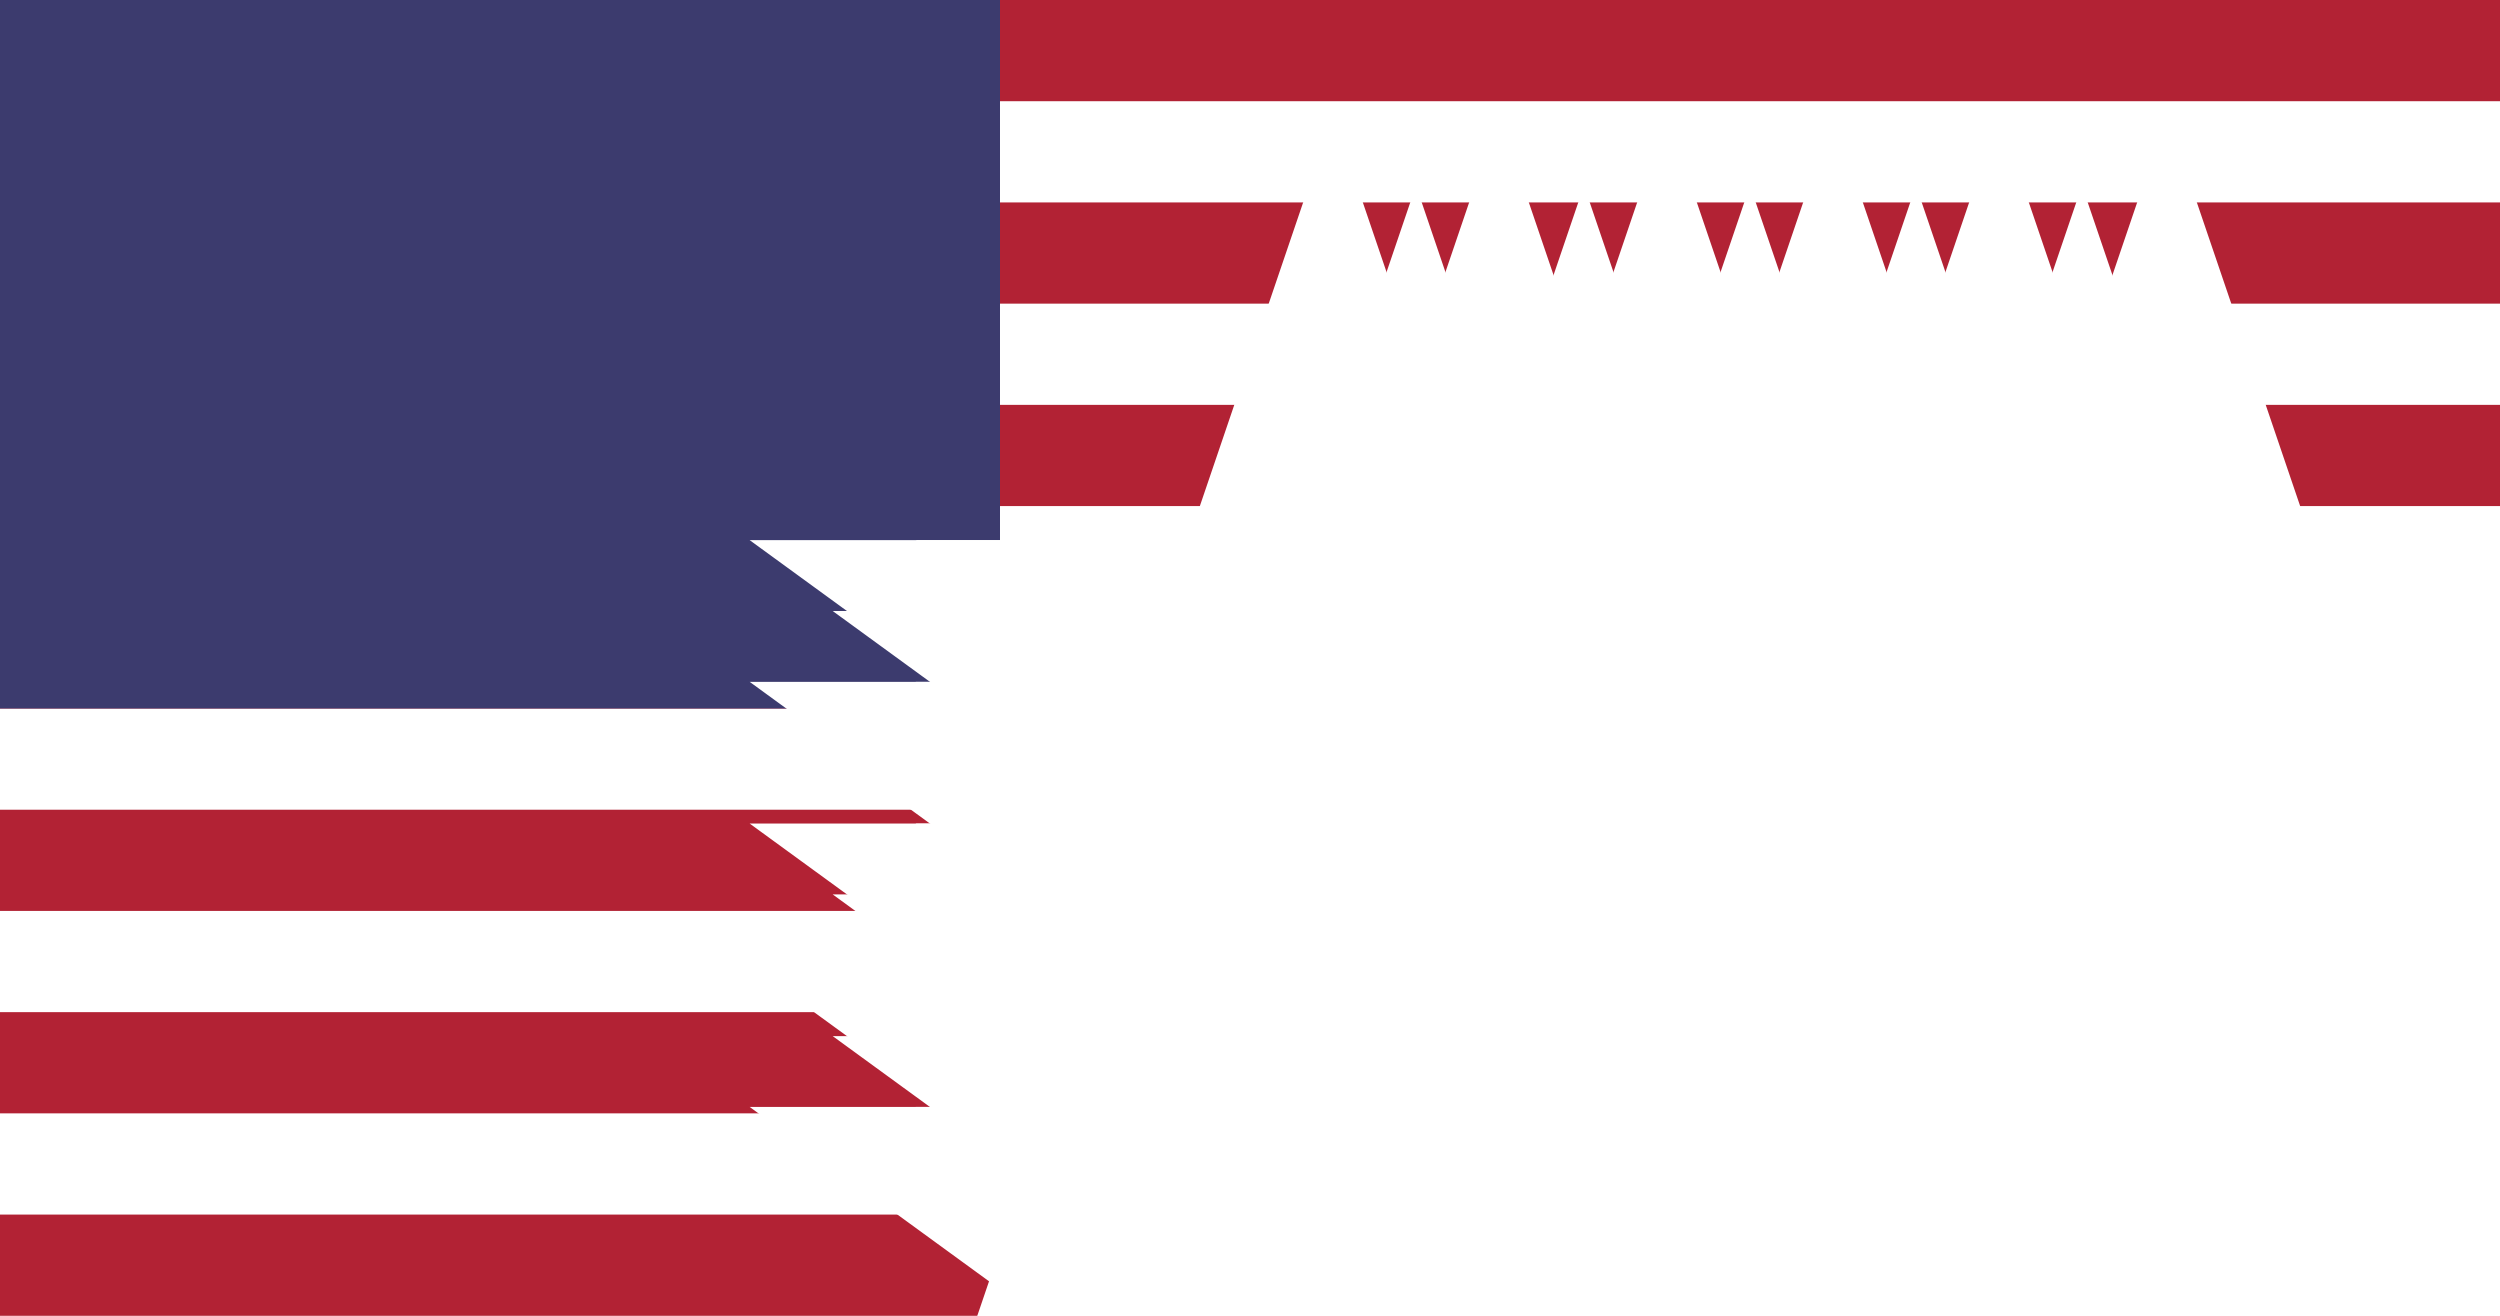
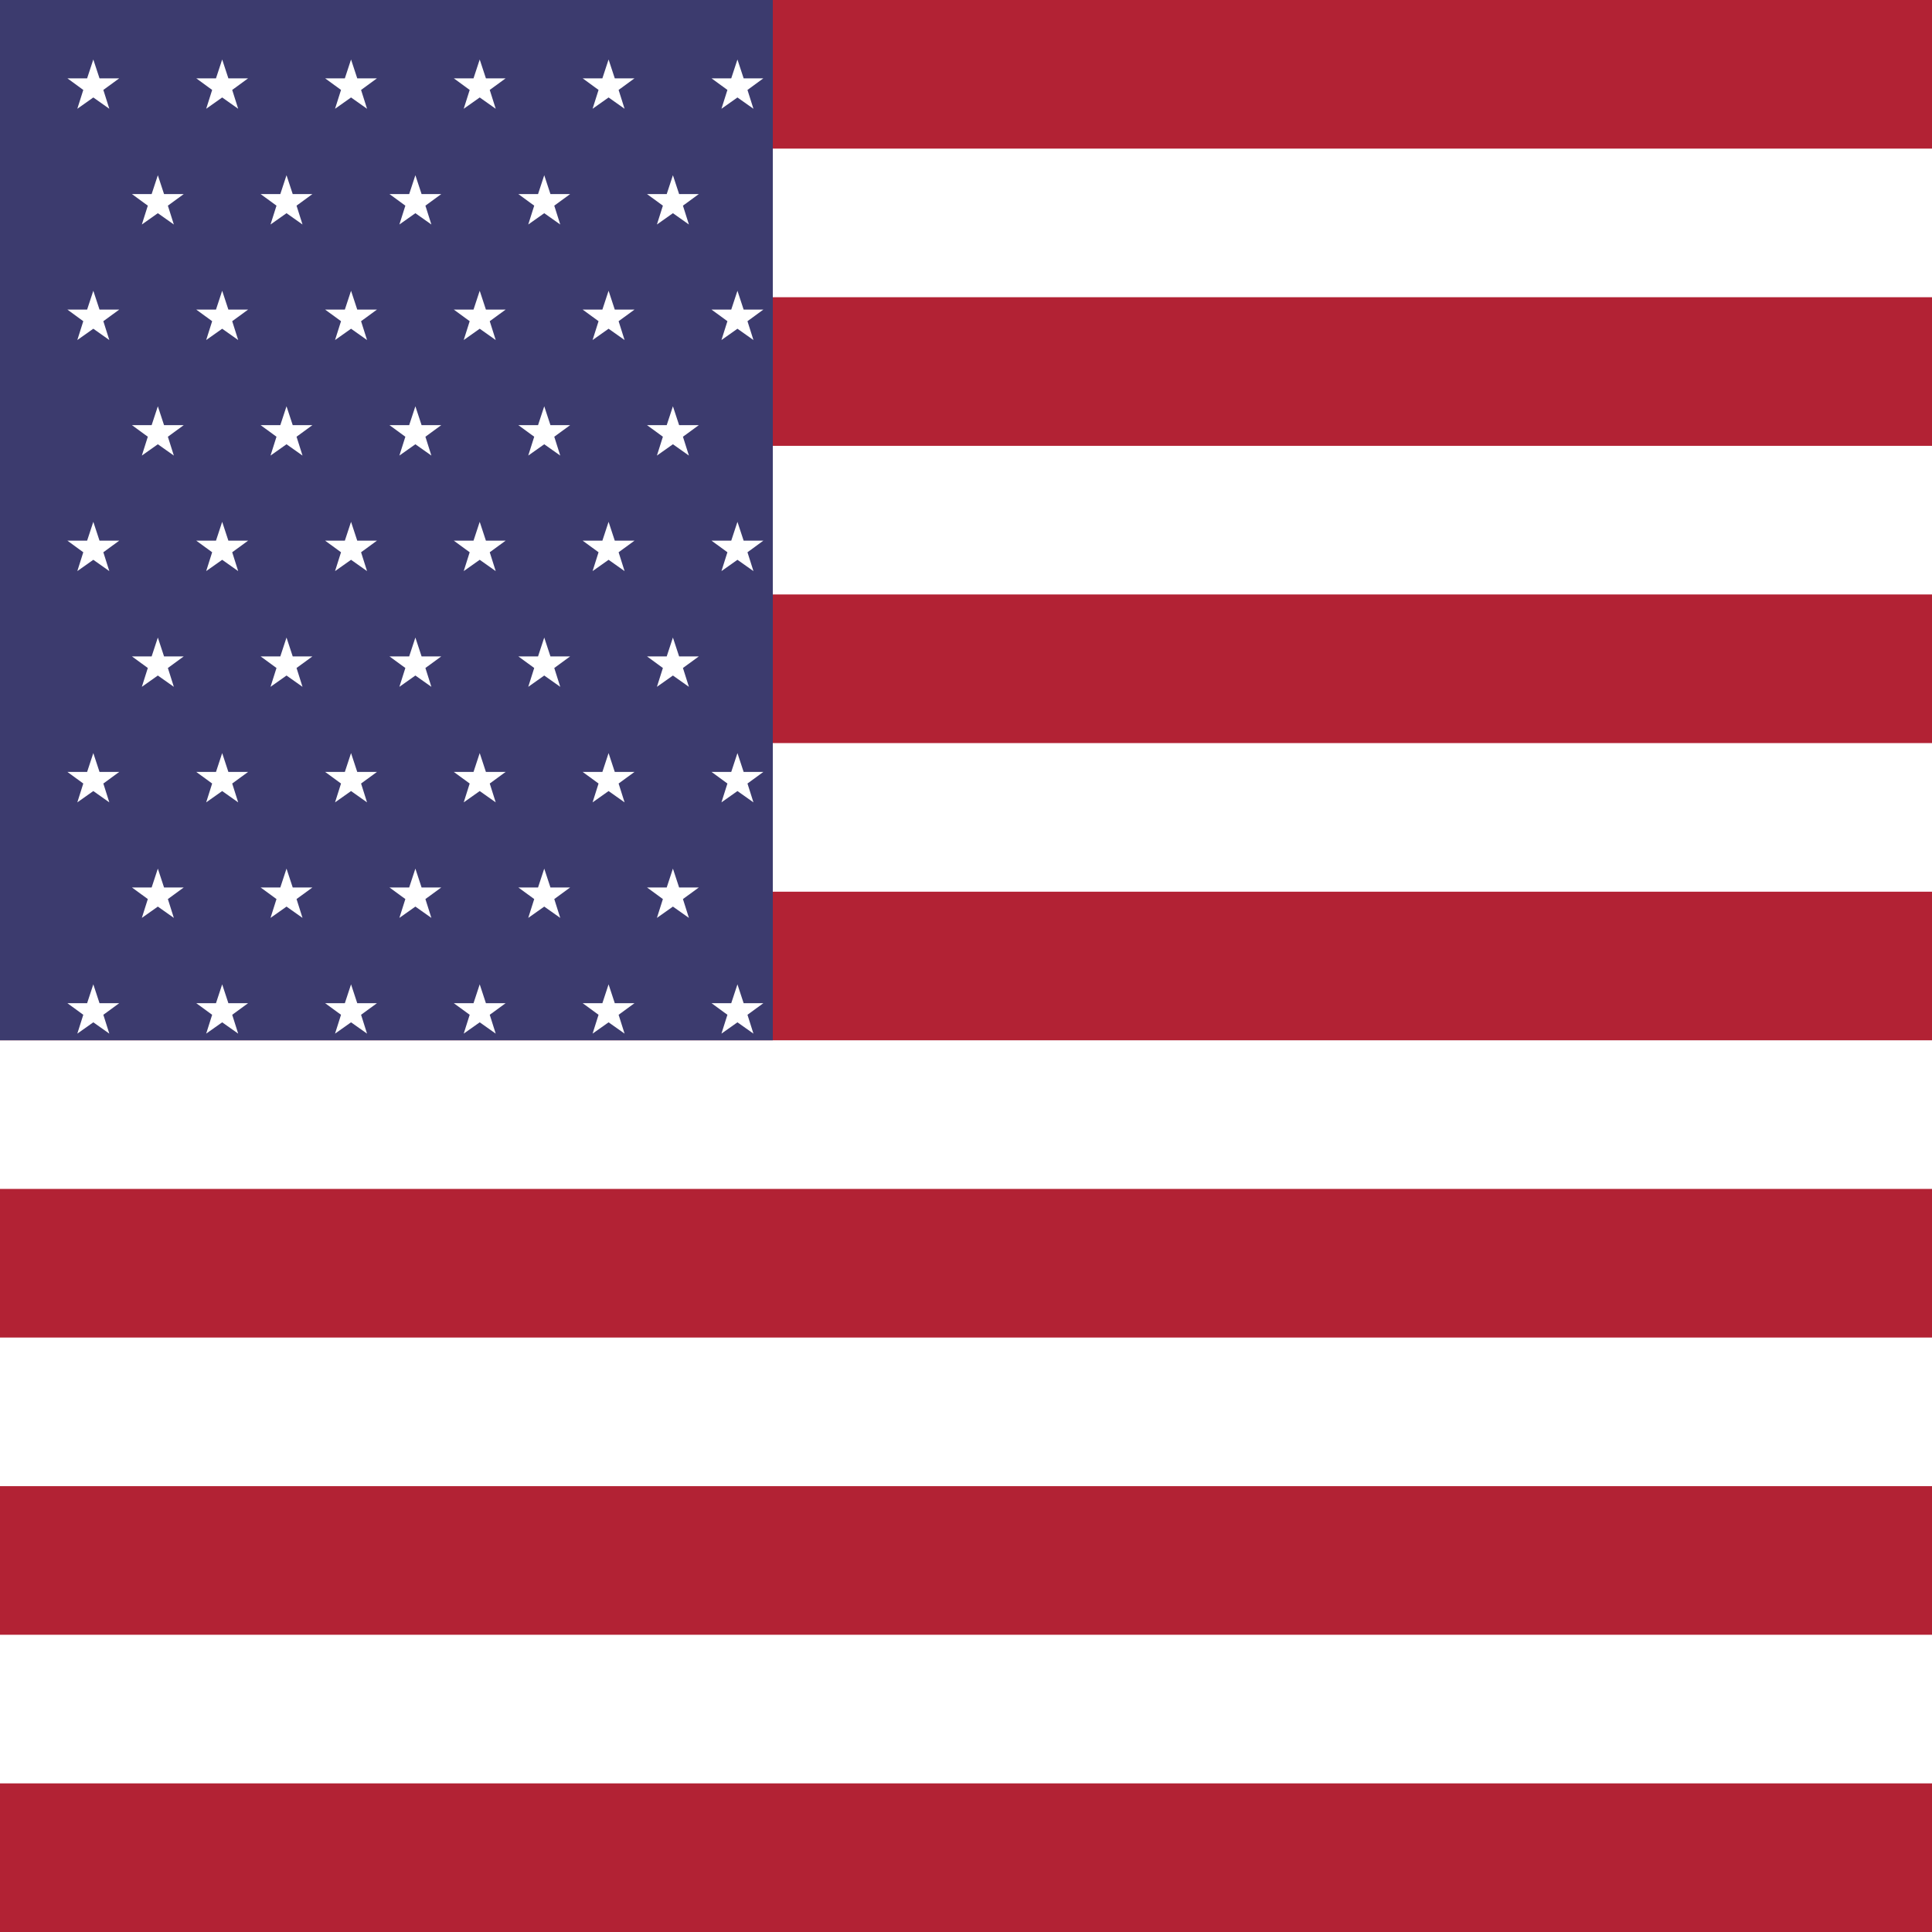
- <svg xmlns="http://www.w3.org/2000/svg" viewBox="0 0 1235 650">
-   <rect width="1235" height="650" fill="#B22234" />
+ <svg xmlns="http://www.w3.org/2000/svg" viewBox="0 0 100 100" preserveAspectRatio="xMidYMid slice">
+   <rect width="100" height="100" fill="#B22234" />
  <g fill="#FFFFFF">
-     <rect y="50" width="1235" height="50" />
-     <rect y="150" width="1235" height="50" />
-     <rect y="250" width="1235" height="50" />
-     <rect y="350" width="1235" height="50" />
-     <rect y="450" width="1235" height="50" />
-     <rect y="550" width="1235" height="50" />
+     <rect y="7.692" width="100" height="7.692" />
+     <rect y="23.077" width="100" height="7.692" />
+     <rect y="38.462" width="100" height="7.692" />
+     <rect y="53.846" width="100" height="7.692" />
+     <rect y="69.231" width="100" height="7.692" />
+     <rect y="84.615" width="100" height="7.692" />
  </g>
-   <rect width="494" height="350" fill="#3C3B6E" />
-   <g fill="#FFFFFF">
-     <symbol id="s" viewBox="-15 -15 30 30" overflow="visible">
-       <polygon points="0,-14 3.3,-4.3 13.3,-4.3 5.2,1.6 8.5,11.3 0,5.4 -8.5,11.3 -5.2,1.6 -13.3,-4.3 -3.3,-4.3" />
+   <rect width="40" height="53.846" fill="#3C3B6E" />
+   <defs>
+     <symbol id="star" viewBox="-5 -5 10 10" overflow="visible">
+       <polygon fill="#FFFFFF" points="0,-4.7 1.07,-1.45 4.47,-1.45 1.73,0.55 2.76,3.8 0,1.85 -2.76,3.8 -1.73,0.55 -4.47,-1.45 -1.07,-1.45" />
    </symbol>
-     <use href="#s" x="41" y="35" />
-     <use href="#s" x="123" y="35" />
-     <use href="#s" x="206" y="35" />
-     <use href="#s" x="288" y="35" />
-     <use href="#s" x="370" y="35" />
-     <use href="#s" x="453" y="35" />
-     <use href="#s" x="82" y="70" />
-     <use href="#s" x="165" y="70" />
-     <use href="#s" x="247" y="70" />
-     <use href="#s" x="329" y="70" />
-     <use href="#s" x="411" y="70" />
-     <use href="#s" x="41" y="105" />
-     <use href="#s" x="123" y="105" />
-     <use href="#s" x="206" y="105" />
-     <use href="#s" x="288" y="105" />
-     <use href="#s" x="370" y="105" />
-     <use href="#s" x="453" y="105" />
-     <use href="#s" x="82" y="140" />
-     <use href="#s" x="165" y="140" />
-     <use href="#s" x="247" y="140" />
-     <use href="#s" x="329" y="140" />
-     <use href="#s" x="411" y="140" />
-     <use href="#s" x="41" y="175" />
-     <use href="#s" x="123" y="175" />
-     <use href="#s" x="206" y="175" />
-     <use href="#s" x="288" y="175" />
-     <use href="#s" x="370" y="175" />
-     <use href="#s" x="453" y="175" />
-     <use href="#s" x="82" y="210" />
-     <use href="#s" x="165" y="210" />
-     <use href="#s" x="247" y="210" />
-     <use href="#s" x="329" y="210" />
-     <use href="#s" x="411" y="210" />
-     <use href="#s" x="41" y="245" />
-     <use href="#s" x="123" y="245" />
-     <use href="#s" x="206" y="245" />
-     <use href="#s" x="288" y="245" />
-     <use href="#s" x="370" y="245" />
-     <use href="#s" x="453" y="245" />
-     <use href="#s" x="82" y="280" />
-     <use href="#s" x="165" y="280" />
-     <use href="#s" x="247" y="280" />
-     <use href="#s" x="329" y="280" />
-     <use href="#s" x="411" y="280" />
-     <use href="#s" x="41" y="315" />
-     <use href="#s" x="123" y="315" />
-     <use href="#s" x="206" y="315" />
-     <use href="#s" x="288" y="315" />
-     <use href="#s" x="370" y="315" />
-     <use href="#s" x="453" y="315" />
+   </defs>
+   <g>
+     <use href="#star" x="3.33" y="2.99" width="3" height="3" />
+     <use href="#star" x="10" y="2.99" width="3" height="3" />
+     <use href="#star" x="16.67" y="2.99" width="3" height="3" />
+     <use href="#star" x="23.33" y="2.99" width="3" height="3" />
+     <use href="#star" x="30" y="2.99" width="3" height="3" />
+     <use href="#star" x="36.67" y="2.99" width="3" height="3" />
+     <use href="#star" x="6.67" y="8.98" width="3" height="3" />
+     <use href="#star" x="13.33" y="8.98" width="3" height="3" />
+     <use href="#star" x="20" y="8.98" width="3" height="3" />
+     <use href="#star" x="26.67" y="8.98" width="3" height="3" />
+     <use href="#star" x="33.33" y="8.98" width="3" height="3" />
+     <use href="#star" x="3.33" y="14.96" width="3" height="3" />
+     <use href="#star" x="10" y="14.96" width="3" height="3" />
+     <use href="#star" x="16.67" y="14.96" width="3" height="3" />
+     <use href="#star" x="23.33" y="14.96" width="3" height="3" />
+     <use href="#star" x="30" y="14.96" width="3" height="3" />
+     <use href="#star" x="36.67" y="14.96" width="3" height="3" />
+     <use href="#star" x="6.67" y="20.94" width="3" height="3" />
+     <use href="#star" x="13.33" y="20.94" width="3" height="3" />
+     <use href="#star" x="20" y="20.94" width="3" height="3" />
+     <use href="#star" x="26.67" y="20.94" width="3" height="3" />
+     <use href="#star" x="33.33" y="20.94" width="3" height="3" />
+     <use href="#star" x="3.33" y="26.92" width="3" height="3" />
+     <use href="#star" x="10" y="26.92" width="3" height="3" />
+     <use href="#star" x="16.67" y="26.92" width="3" height="3" />
+     <use href="#star" x="23.33" y="26.92" width="3" height="3" />
+     <use href="#star" x="30" y="26.92" width="3" height="3" />
+     <use href="#star" x="36.67" y="26.92" width="3" height="3" />
+     <use href="#star" x="6.67" y="32.91" width="3" height="3" />
+     <use href="#star" x="13.33" y="32.91" width="3" height="3" />
+     <use href="#star" x="20" y="32.91" width="3" height="3" />
+     <use href="#star" x="26.67" y="32.91" width="3" height="3" />
+     <use href="#star" x="33.33" y="32.91" width="3" height="3" />
+     <use href="#star" x="3.33" y="38.89" width="3" height="3" />
+     <use href="#star" x="10" y="38.89" width="3" height="3" />
+     <use href="#star" x="16.67" y="38.89" width="3" height="3" />
+     <use href="#star" x="23.33" y="38.89" width="3" height="3" />
+     <use href="#star" x="30" y="38.89" width="3" height="3" />
+     <use href="#star" x="36.67" y="38.89" width="3" height="3" />
+     <use href="#star" x="6.67" y="44.87" width="3" height="3" />
+     <use href="#star" x="13.33" y="44.87" width="3" height="3" />
+     <use href="#star" x="20" y="44.87" width="3" height="3" />
+     <use href="#star" x="26.67" y="44.87" width="3" height="3" />
+     <use href="#star" x="33.33" y="44.87" width="3" height="3" />
+     <use href="#star" x="3.33" y="50.86" width="3" height="3" />
+     <use href="#star" x="10" y="50.86" width="3" height="3" />
+     <use href="#star" x="16.67" y="50.86" width="3" height="3" />
+     <use href="#star" x="23.33" y="50.86" width="3" height="3" />
+     <use href="#star" x="30" y="50.86" width="3" height="3" />
+     <use href="#star" x="36.67" y="50.86" width="3" height="3" />
  </g>
</svg>
